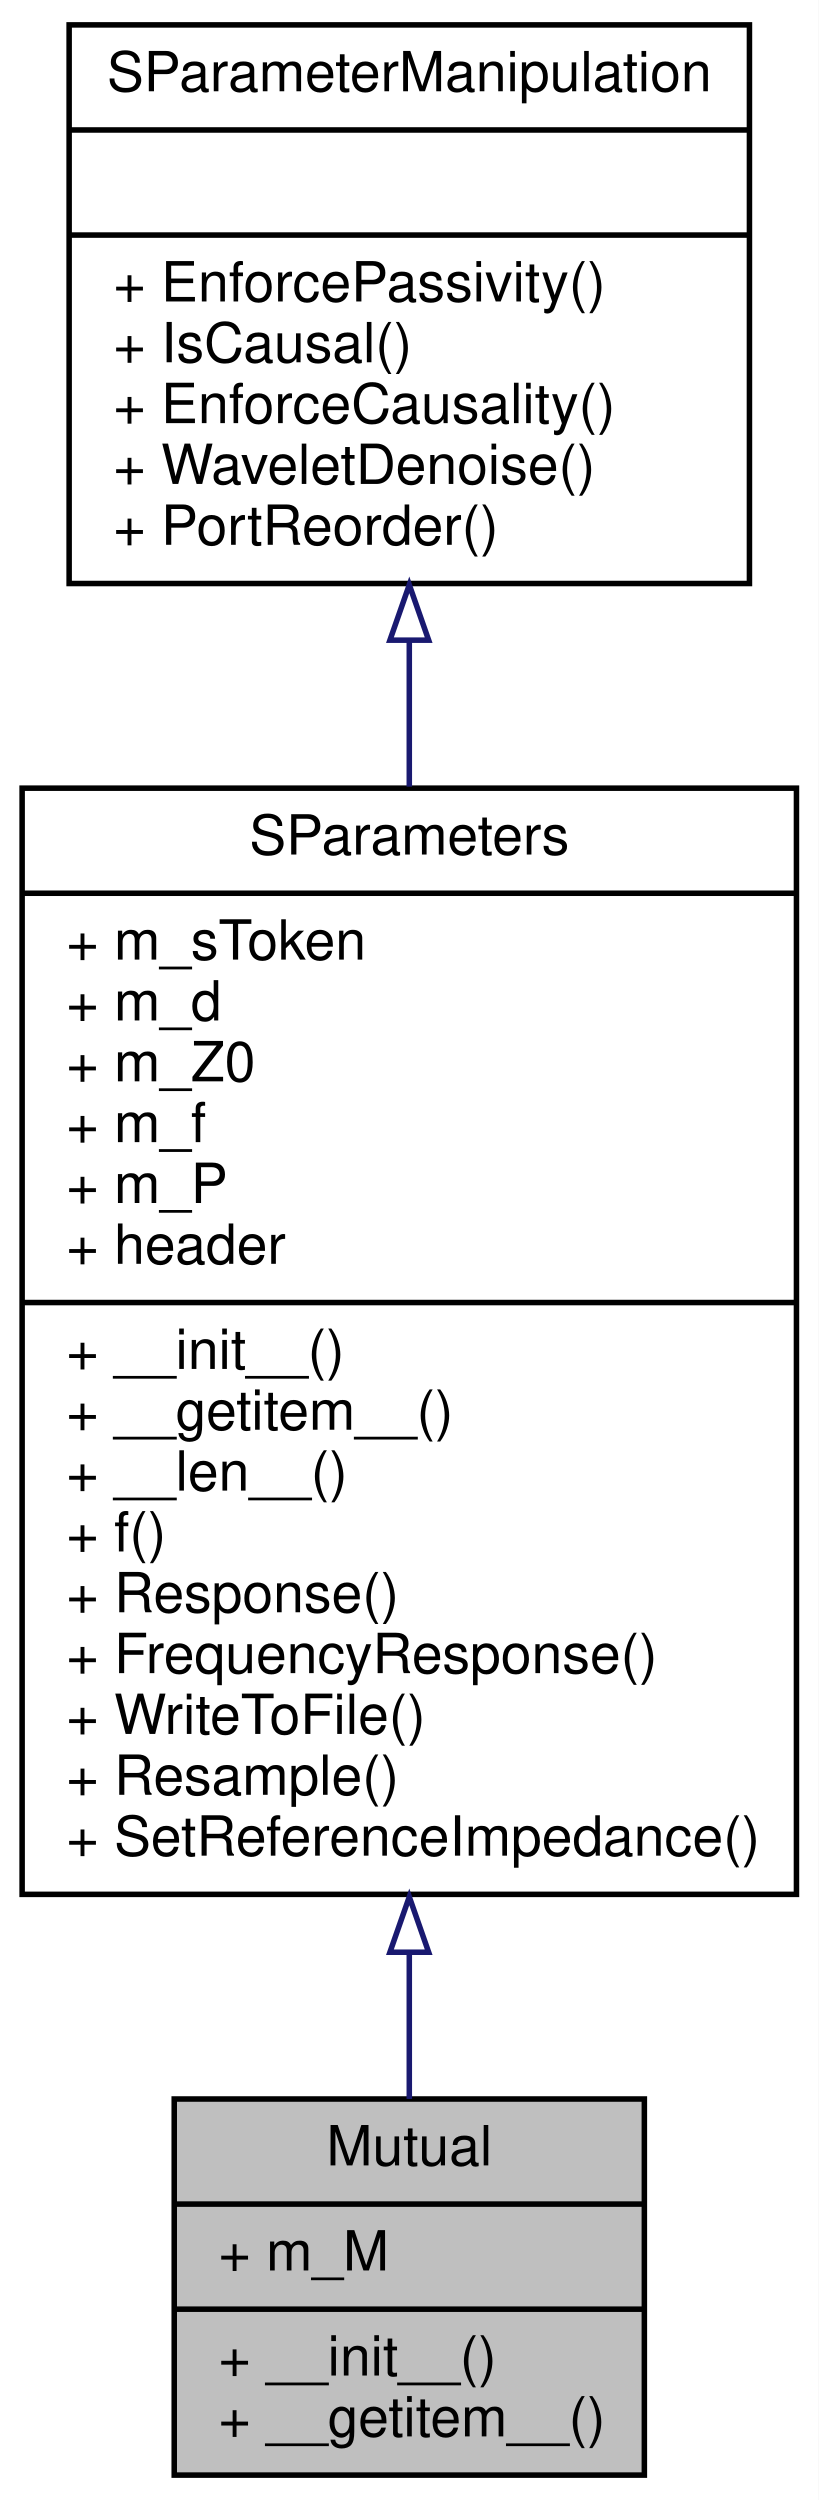
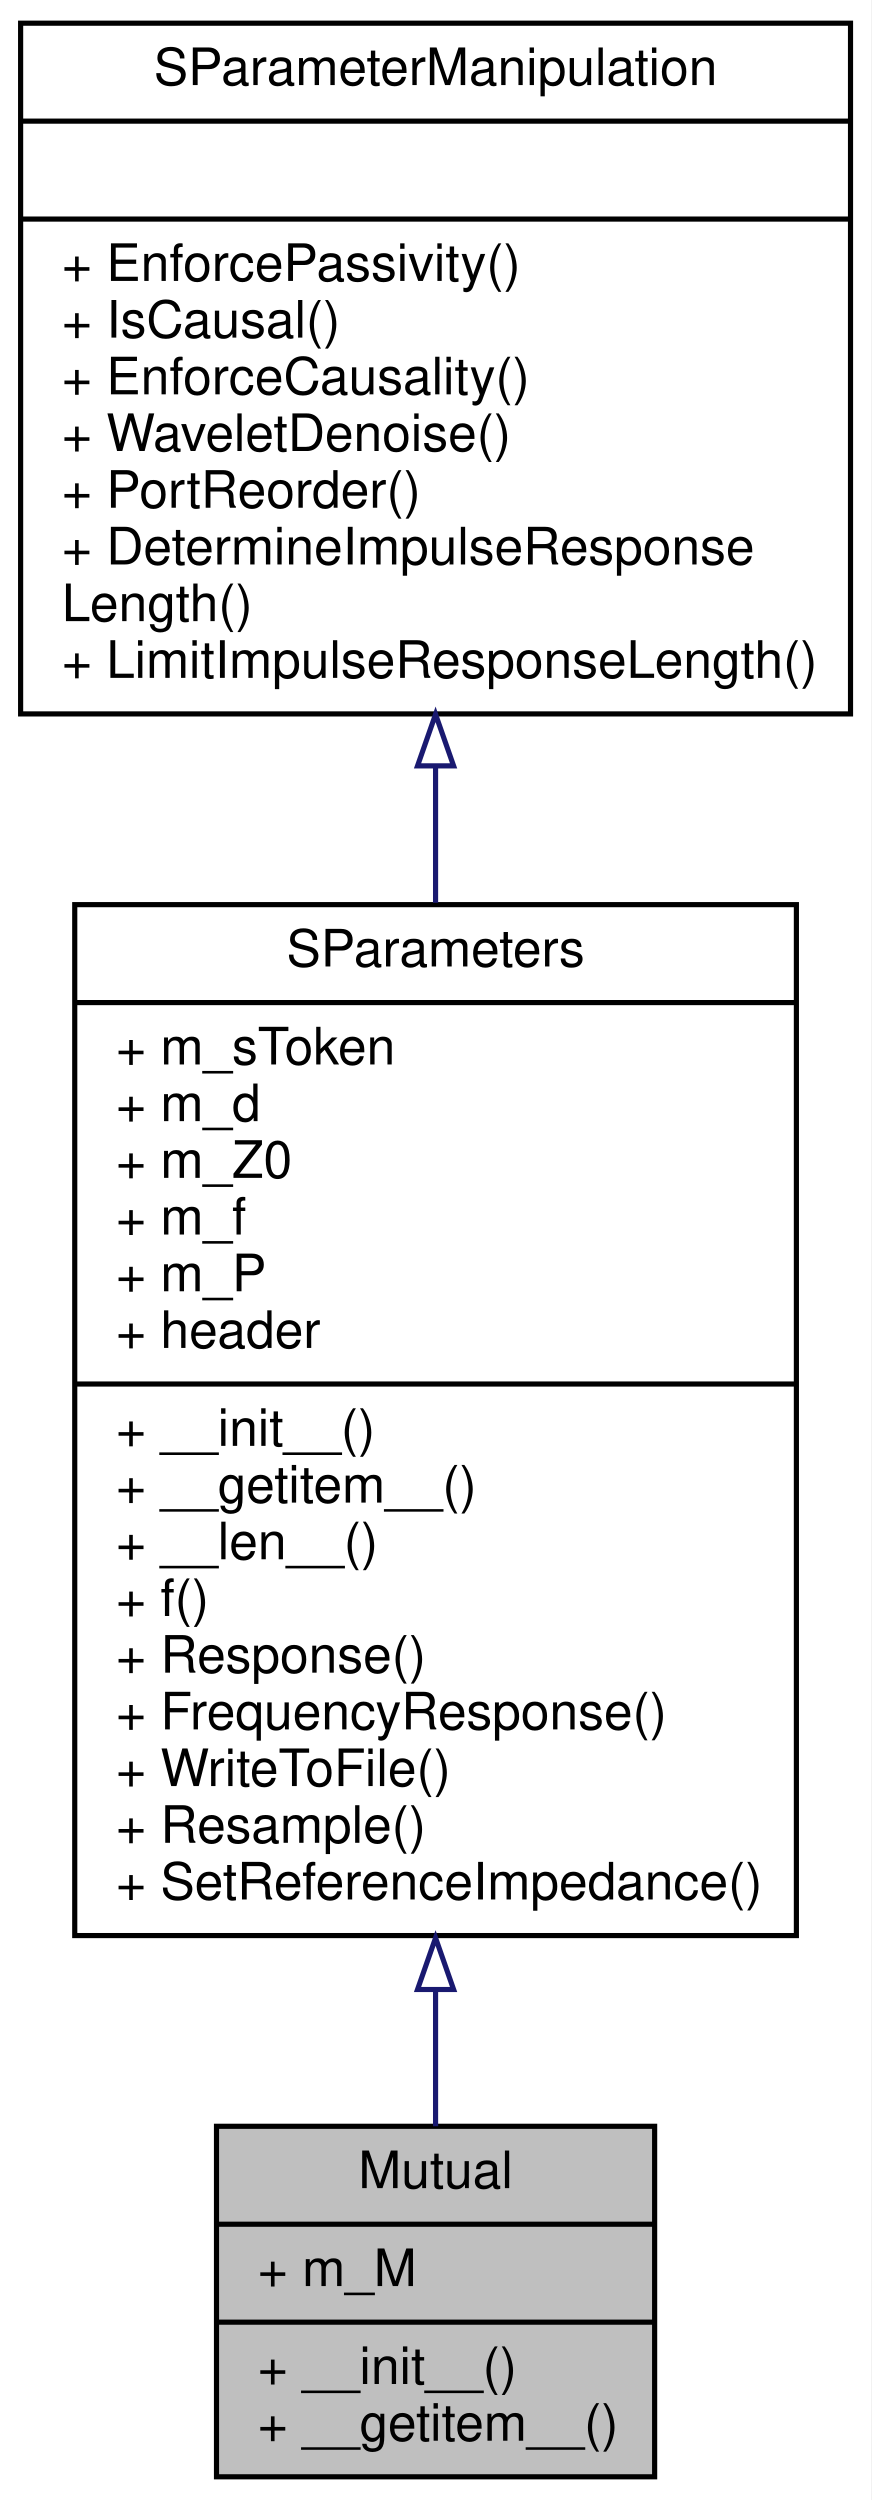
- <svg xmlns="http://www.w3.org/2000/svg" xmlns:xlink="http://www.w3.org/1999/xlink" width="148pt" height="452pt" viewBox="0.00 0.00 148.00 452.00">
-   <g id="graph0" class="graph" transform="scale(1 1) rotate(0) translate(4 448)">
-     <polygon fill="#ffffff" stroke="transparent" points="-4,4 -4,-448 144,-448 144,4 -4,4" />
+ <svg xmlns="http://www.w3.org/2000/svg" xmlns:xlink="http://www.w3.org/1999/xlink" width="169pt" height="485pt" viewBox="0.00 0.00 169.00 485.00">
+   <g id="graph0" class="graph" transform="scale(1 1) rotate(0) translate(4 481)">
+     <polygon fill="#ffffff" stroke="transparent" points="-4,4 -4,-481 165,-481 165,4 -4,4" />
    <g id="node1" class="node">
-       <polygon fill="#bfbfbf" stroke="#000000" points="27.5,-.5 27.5,-68.5 112.5,-68.5 112.5,-.5 27.5,-.5" />
-       <text text-anchor="middle" x="70" y="-56.5" font-family="Helvetica,sans-Serif" font-size="10.00" fill="#000000">Mutual</text>
-       <polyline fill="none" stroke="#000000" points="27.5,-49.5 112.5,-49.5 " />
-       <text text-anchor="start" x="35.5" y="-37.5" font-family="Helvetica,sans-Serif" font-size="10.00" fill="#000000">+ m_M</text>
-       <polyline fill="none" stroke="#000000" points="27.5,-30.5 112.5,-30.5 " />
-       <text text-anchor="start" x="35.5" y="-18.5" font-family="Helvetica,sans-Serif" font-size="10.00" fill="#000000">+ __init__()</text>
-       <text text-anchor="start" x="35.5" y="-7.5" font-family="Helvetica,sans-Serif" font-size="10.00" fill="#000000">+ __getitem__()</text>
+       <polygon fill="#bfbfbf" stroke="#000000" points="38,-.5 38,-68.5 123,-68.5 123,-.5 38,-.5" />
+       <text text-anchor="middle" x="80.5" y="-56.5" font-family="Helvetica,sans-Serif" font-size="10.00" fill="#000000">Mutual</text>
+       <polyline fill="none" stroke="#000000" points="38,-49.5 123,-49.5 " />
+       <text text-anchor="start" x="46" y="-37.5" font-family="Helvetica,sans-Serif" font-size="10.00" fill="#000000">+ m_M</text>
+       <polyline fill="none" stroke="#000000" points="38,-30.5 123,-30.5 " />
+       <text text-anchor="start" x="46" y="-18.5" font-family="Helvetica,sans-Serif" font-size="10.00" fill="#000000">+ __init__()</text>
+       <text text-anchor="start" x="46" y="-7.5" font-family="Helvetica,sans-Serif" font-size="10.00" fill="#000000">+ __getitem__()</text>
    </g>
    <g id="node2" class="node">
      <g id="a_node2">
        <a xlink:href="classSignalIntegrity_1_1Lib_1_1SParameters_1_1SParameters_1_1SParameters.xhtml" target="_top" xlink:title="Class containing s-parameters. ">
-           <polygon fill="#ffffff" stroke="#000000" points="0,-105.5 0,-305.5 140,-305.5 140,-105.5 0,-105.5" />
-           <text text-anchor="middle" x="70" y="-293.5" font-family="Helvetica,sans-Serif" font-size="10.00" fill="#000000">SParameters</text>
-           <polyline fill="none" stroke="#000000" points="0,-286.5 140,-286.5 " />
-           <text text-anchor="start" x="8" y="-274.5" font-family="Helvetica,sans-Serif" font-size="10.00" fill="#000000">+ m_sToken</text>
-           <text text-anchor="start" x="8" y="-263.5" font-family="Helvetica,sans-Serif" font-size="10.00" fill="#000000">+ m_d</text>
-           <text text-anchor="start" x="8" y="-252.5" font-family="Helvetica,sans-Serif" font-size="10.00" fill="#000000">+ m_Z0</text>
-           <text text-anchor="start" x="8" y="-241.5" font-family="Helvetica,sans-Serif" font-size="10.00" fill="#000000">+ m_f</text>
-           <text text-anchor="start" x="8" y="-230.5" font-family="Helvetica,sans-Serif" font-size="10.00" fill="#000000">+ m_P</text>
-           <text text-anchor="start" x="8" y="-219.5" font-family="Helvetica,sans-Serif" font-size="10.00" fill="#000000">+ header</text>
-           <polyline fill="none" stroke="#000000" points="0,-212.5 140,-212.5 " />
-           <text text-anchor="start" x="8" y="-200.5" font-family="Helvetica,sans-Serif" font-size="10.00" fill="#000000">+ __init__()</text>
-           <text text-anchor="start" x="8" y="-189.5" font-family="Helvetica,sans-Serif" font-size="10.00" fill="#000000">+ __getitem__()</text>
-           <text text-anchor="start" x="8" y="-178.5" font-family="Helvetica,sans-Serif" font-size="10.00" fill="#000000">+ __len__()</text>
-           <text text-anchor="start" x="8" y="-167.5" font-family="Helvetica,sans-Serif" font-size="10.00" fill="#000000">+ f()</text>
-           <text text-anchor="start" x="8" y="-156.5" font-family="Helvetica,sans-Serif" font-size="10.00" fill="#000000">+ Response()</text>
-           <text text-anchor="start" x="8" y="-145.5" font-family="Helvetica,sans-Serif" font-size="10.00" fill="#000000">+ FrequencyResponse()</text>
-           <text text-anchor="start" x="8" y="-134.5" font-family="Helvetica,sans-Serif" font-size="10.00" fill="#000000">+ WriteToFile()</text>
-           <text text-anchor="start" x="8" y="-123.5" font-family="Helvetica,sans-Serif" font-size="10.00" fill="#000000">+ Resample()</text>
-           <text text-anchor="start" x="8" y="-112.5" font-family="Helvetica,sans-Serif" font-size="10.00" fill="#000000">+ SetReferenceImpedance()</text>
+           <polygon fill="#ffffff" stroke="#000000" points="10.5,-105.5 10.5,-305.5 150.5,-305.5 150.5,-105.5 10.5,-105.5" />
+           <text text-anchor="middle" x="80.5" y="-293.5" font-family="Helvetica,sans-Serif" font-size="10.00" fill="#000000">SParameters</text>
+           <polyline fill="none" stroke="#000000" points="10.5,-286.5 150.5,-286.5 " />
+           <text text-anchor="start" x="18.5" y="-274.5" font-family="Helvetica,sans-Serif" font-size="10.00" fill="#000000">+ m_sToken</text>
+           <text text-anchor="start" x="18.5" y="-263.5" font-family="Helvetica,sans-Serif" font-size="10.00" fill="#000000">+ m_d</text>
+           <text text-anchor="start" x="18.5" y="-252.5" font-family="Helvetica,sans-Serif" font-size="10.00" fill="#000000">+ m_Z0</text>
+           <text text-anchor="start" x="18.5" y="-241.5" font-family="Helvetica,sans-Serif" font-size="10.00" fill="#000000">+ m_f</text>
+           <text text-anchor="start" x="18.5" y="-230.5" font-family="Helvetica,sans-Serif" font-size="10.00" fill="#000000">+ m_P</text>
+           <text text-anchor="start" x="18.5" y="-219.5" font-family="Helvetica,sans-Serif" font-size="10.00" fill="#000000">+ header</text>
+           <polyline fill="none" stroke="#000000" points="10.5,-212.5 150.5,-212.5 " />
+           <text text-anchor="start" x="18.5" y="-200.5" font-family="Helvetica,sans-Serif" font-size="10.00" fill="#000000">+ __init__()</text>
+           <text text-anchor="start" x="18.5" y="-189.5" font-family="Helvetica,sans-Serif" font-size="10.00" fill="#000000">+ __getitem__()</text>
+           <text text-anchor="start" x="18.5" y="-178.5" font-family="Helvetica,sans-Serif" font-size="10.00" fill="#000000">+ __len__()</text>
+           <text text-anchor="start" x="18.5" y="-167.5" font-family="Helvetica,sans-Serif" font-size="10.00" fill="#000000">+ f()</text>
+           <text text-anchor="start" x="18.5" y="-156.5" font-family="Helvetica,sans-Serif" font-size="10.00" fill="#000000">+ Response()</text>
+           <text text-anchor="start" x="18.5" y="-145.5" font-family="Helvetica,sans-Serif" font-size="10.00" fill="#000000">+ FrequencyResponse()</text>
+           <text text-anchor="start" x="18.5" y="-134.5" font-family="Helvetica,sans-Serif" font-size="10.00" fill="#000000">+ WriteToFile()</text>
+           <text text-anchor="start" x="18.5" y="-123.5" font-family="Helvetica,sans-Serif" font-size="10.00" fill="#000000">+ Resample()</text>
+           <text text-anchor="start" x="18.5" y="-112.5" font-family="Helvetica,sans-Serif" font-size="10.00" fill="#000000">+ SetReferenceImpedance()</text>
        </a>
      </g>
    </g>
    <g id="edge1" class="edge">
-       <path fill="none" stroke="#191970" d="M70,-95.037C70,-85.572 70,-76.555 70,-68.508" />
-       <polygon fill="none" stroke="#191970" points="66.5,-95.04 70,-105.04 73.5,-95.04 66.5,-95.04" />
+       <path fill="none" stroke="#191970" d="M80.5,-95.037C80.5,-85.572 80.5,-76.555 80.5,-68.508" />
+       <polygon fill="none" stroke="#191970" points="77,-95.04 80.5,-105.04 84,-95.04 77,-95.04" />
    </g>
    <g id="node3" class="node">
      <g id="a_node3">
        <a xlink:href="classSignalIntegrity_1_1Lib_1_1SParameters_1_1SParameterManipulation_1_1SParameterManipulation.xhtml" target="_top" xlink:title="Class for manipulations on s-parameters involving passivity, causality, etc. ">
-           <polygon fill="#ffffff" stroke="#000000" points="8.5,-342.5 8.5,-443.5 131.5,-443.5 131.5,-342.5 8.5,-342.5" />
-           <text text-anchor="middle" x="70" y="-431.5" font-family="Helvetica,sans-Serif" font-size="10.00" fill="#000000">SParameterManipulation</text>
-           <polyline fill="none" stroke="#000000" points="8.5,-424.5 131.5,-424.5 " />
-           <text text-anchor="middle" x="70" y="-412.5" font-family="Helvetica,sans-Serif" font-size="10.00" fill="#000000"> </text>
-           <polyline fill="none" stroke="#000000" points="8.5,-405.5 131.5,-405.5 " />
-           <text text-anchor="start" x="16.5" y="-393.5" font-family="Helvetica,sans-Serif" font-size="10.00" fill="#000000">+ EnforcePassivity()</text>
-           <text text-anchor="start" x="16.5" y="-382.5" font-family="Helvetica,sans-Serif" font-size="10.00" fill="#000000">+ IsCausal()</text>
-           <text text-anchor="start" x="16.5" y="-371.5" font-family="Helvetica,sans-Serif" font-size="10.00" fill="#000000">+ EnforceCausality()</text>
-           <text text-anchor="start" x="16.5" y="-360.5" font-family="Helvetica,sans-Serif" font-size="10.00" fill="#000000">+ WaveletDenoise()</text>
-           <text text-anchor="start" x="16.5" y="-349.5" font-family="Helvetica,sans-Serif" font-size="10.00" fill="#000000">+ PortReorder()</text>
+           <polygon fill="#ffffff" stroke="#000000" points="0,-342.5 0,-476.5 161,-476.5 161,-342.5 0,-342.5" />
+           <text text-anchor="middle" x="80.5" y="-464.5" font-family="Helvetica,sans-Serif" font-size="10.00" fill="#000000">SParameterManipulation</text>
+           <polyline fill="none" stroke="#000000" points="0,-457.5 161,-457.5 " />
+           <text text-anchor="middle" x="80.5" y="-445.5" font-family="Helvetica,sans-Serif" font-size="10.00" fill="#000000"> </text>
+           <polyline fill="none" stroke="#000000" points="0,-438.5 161,-438.5 " />
+           <text text-anchor="start" x="8" y="-426.5" font-family="Helvetica,sans-Serif" font-size="10.00" fill="#000000">+ EnforcePassivity()</text>
+           <text text-anchor="start" x="8" y="-415.5" font-family="Helvetica,sans-Serif" font-size="10.00" fill="#000000">+ IsCausal()</text>
+           <text text-anchor="start" x="8" y="-404.5" font-family="Helvetica,sans-Serif" font-size="10.00" fill="#000000">+ EnforceCausality()</text>
+           <text text-anchor="start" x="8" y="-393.5" font-family="Helvetica,sans-Serif" font-size="10.00" fill="#000000">+ WaveletDenoise()</text>
+           <text text-anchor="start" x="8" y="-382.5" font-family="Helvetica,sans-Serif" font-size="10.00" fill="#000000">+ PortReorder()</text>
+           <text text-anchor="start" x="8" y="-371.5" font-family="Helvetica,sans-Serif" font-size="10.00" fill="#000000">+ DetermineImpulseResponse</text>
+           <text text-anchor="start" x="8" y="-360.5" font-family="Helvetica,sans-Serif" font-size="10.00" fill="#000000">Length()</text>
+           <text text-anchor="start" x="8" y="-349.5" font-family="Helvetica,sans-Serif" font-size="10.00" fill="#000000">+ LimitImpulseResponseLength()</text>
        </a>
      </g>
    </g>
    <g id="edge2" class="edge">
-       <path fill="none" stroke="#191970" d="M70,-332.136C70,-323.65 70,-314.753 70,-305.776" />
-       <polygon fill="none" stroke="#191970" points="66.5,-332.26 70,-342.26 73.5,-332.26 66.5,-332.26" />
+       <path fill="none" stroke="#191970" d="M80.5,-332.374C80.5,-323.702 80.5,-314.775 80.5,-305.864" />
+       <polygon fill="none" stroke="#191970" points="77,-332.42 80.5,-342.42 84,-332.42 77,-332.42" />
    </g>
  </g>
</svg>
